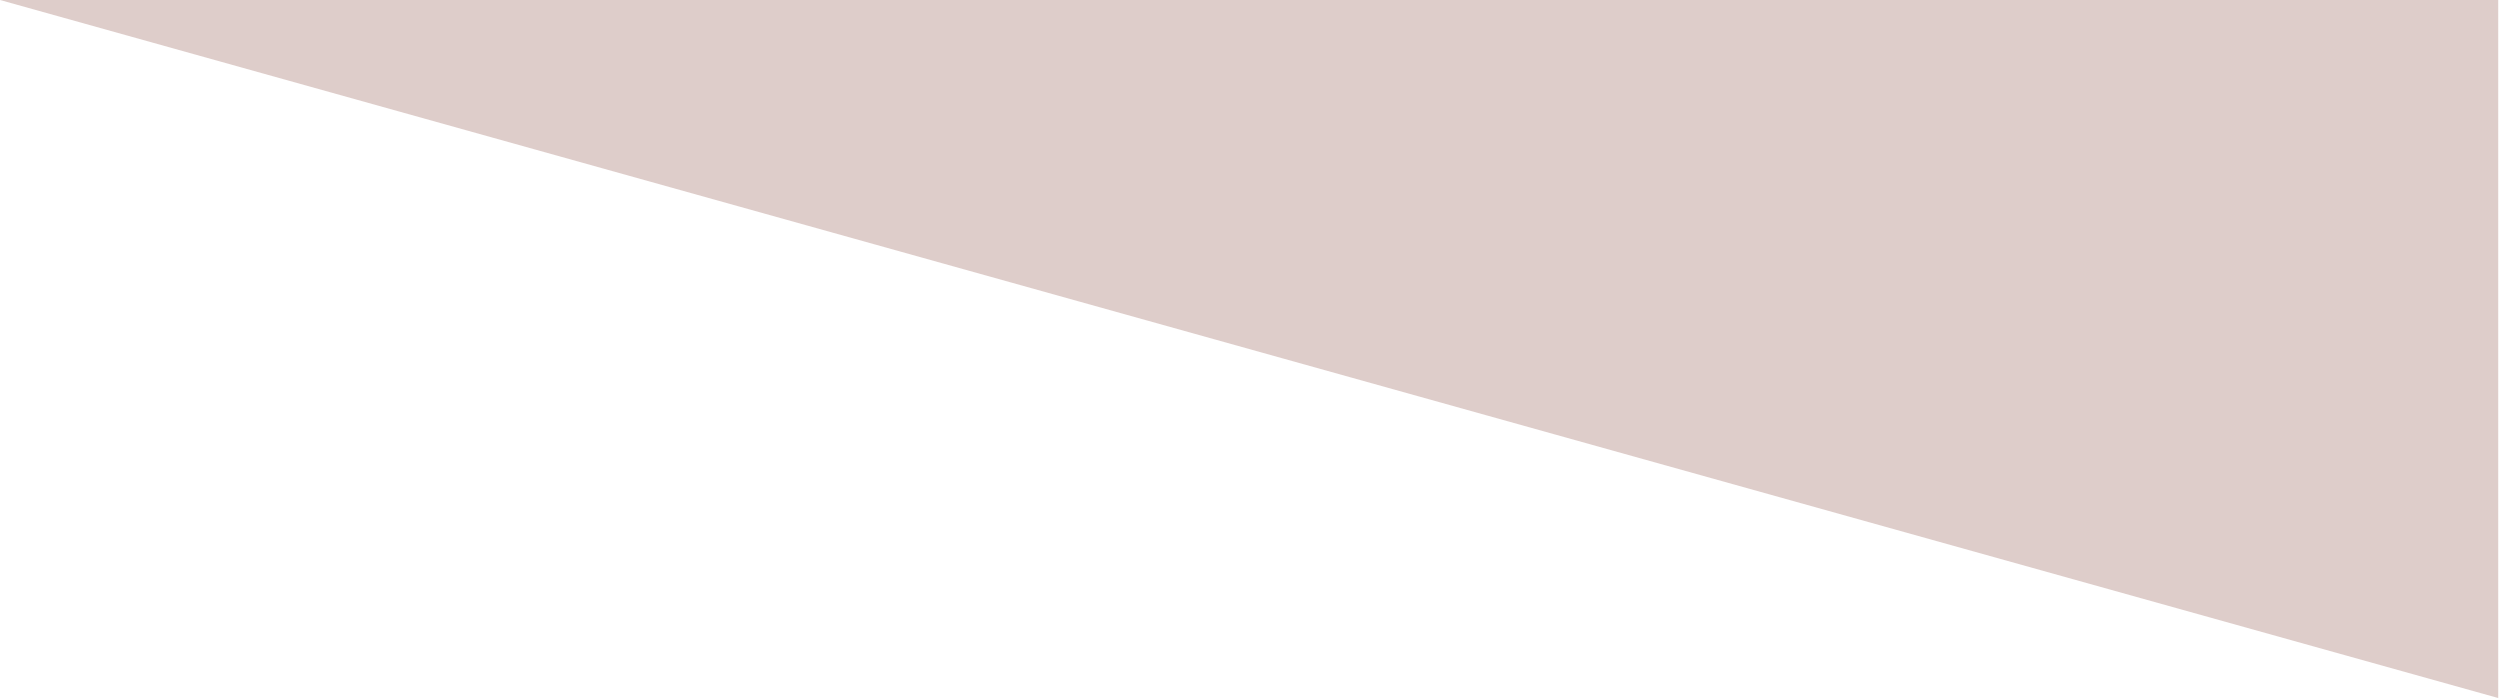
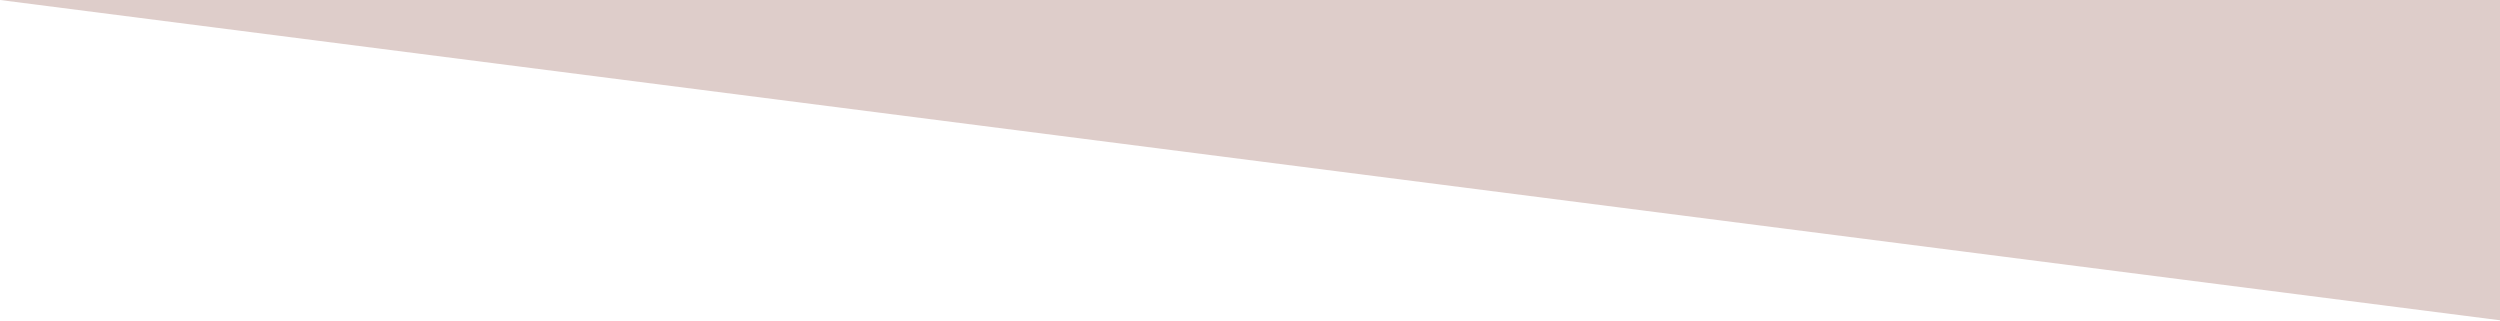
- <svg xmlns="http://www.w3.org/2000/svg" width="100%" height="100%" viewBox="0 0 772 216" version="1.1" xml:space="preserve" style="fill-rule:evenodd;clip-rule:evenodd;stroke-linejoin:round;stroke-miterlimit:2;">
-   <path id="Layer_1" d="M771.45,215.55L0,0L771.45,0L771.45,215.55Z" style="fill:rgb(222,205,202);fill-rule:nonzero;" />
+ <svg xmlns="http://www.w3.org/2000/svg" id="Layer_1" data-name="Layer 1" viewBox="0 0 594.86 76.21">
+   <defs>
+     <style>.cls-1{fill:#decdca;}</style>
+   </defs>
+   <path id="Layer_1-2" data-name="Layer 1" class="cls-1" d="M594.86,413.88L0,337.67H594.86v76.21Z" transform="translate(0 -337.67)" />
</svg>
